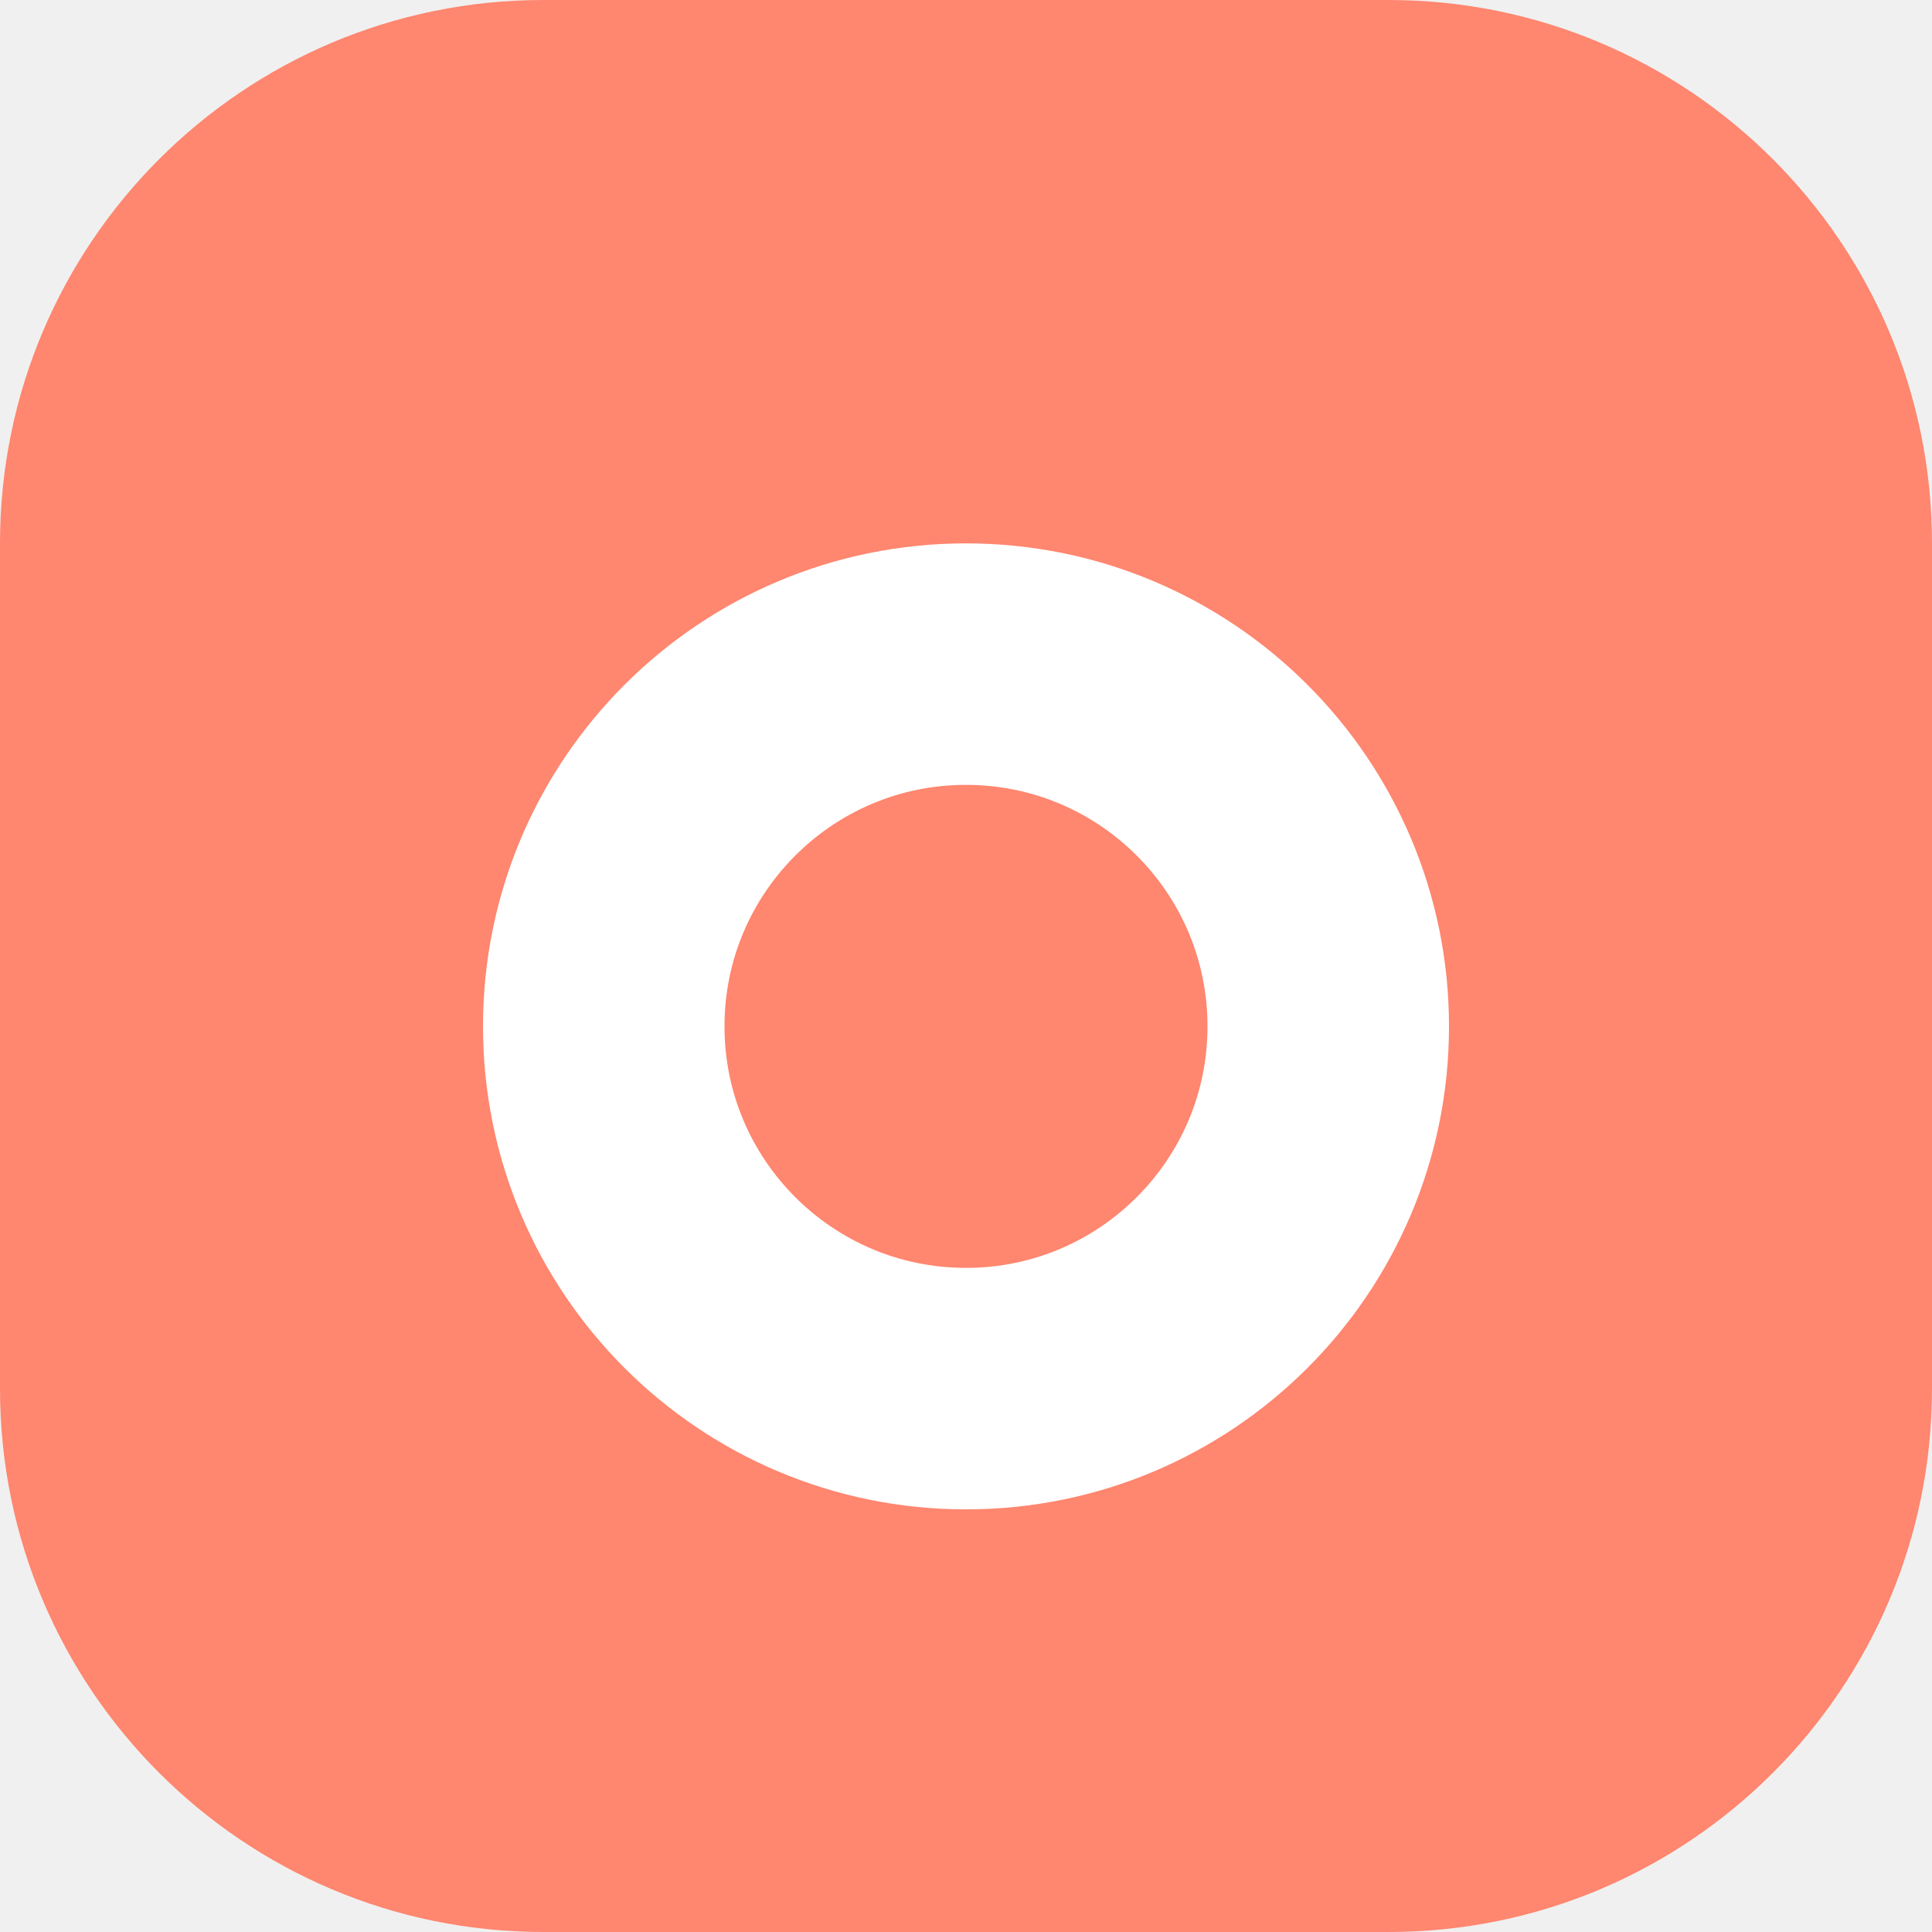
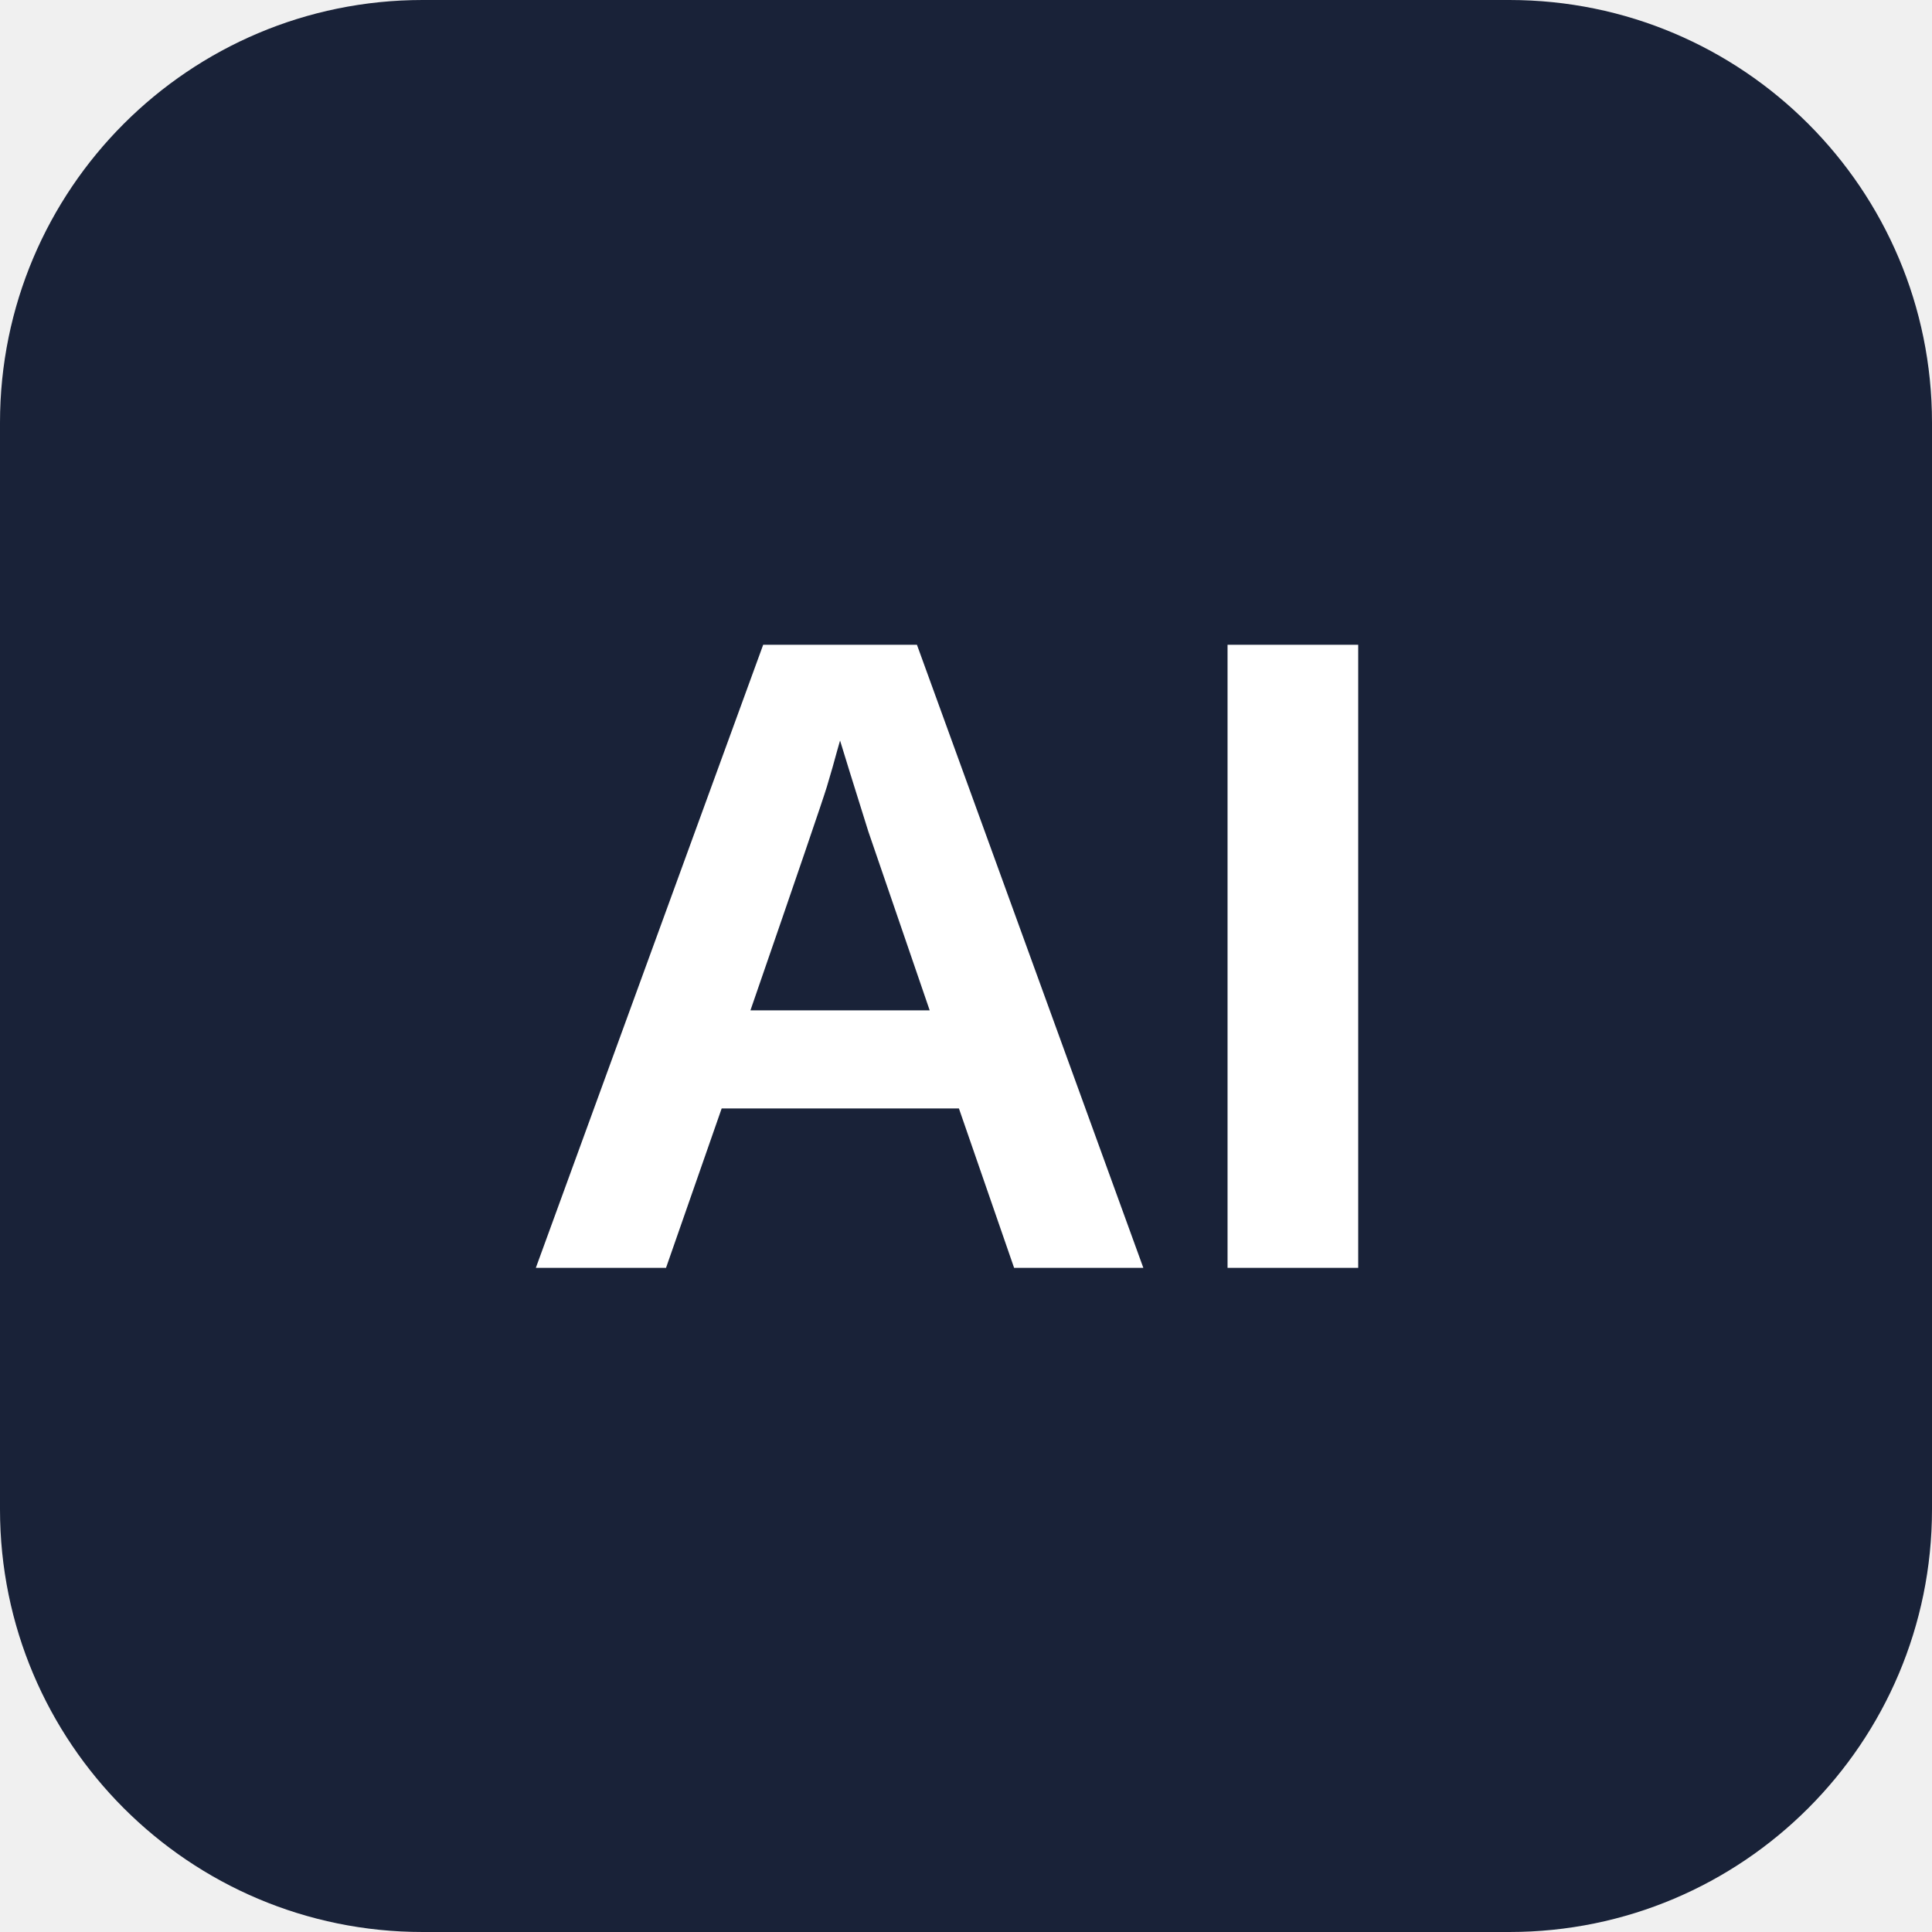
<svg xmlns="http://www.w3.org/2000/svg" viewBox="0 0 64 64">
-   <rect width="64" height="64" rx="18" fill="#ff866f" />
-   <circle cx="32" cy="34" r="12" fill="none" stroke="white" stroke-width="8" />
+   <rect width="64" height="64" rx="14" fill="#192238" />
+   <text x="32" y="42" text-anchor="middle" fill="white" font-family="Arial,sans-serif" font-size="30" font-weight="700">AI</text>
</svg>
